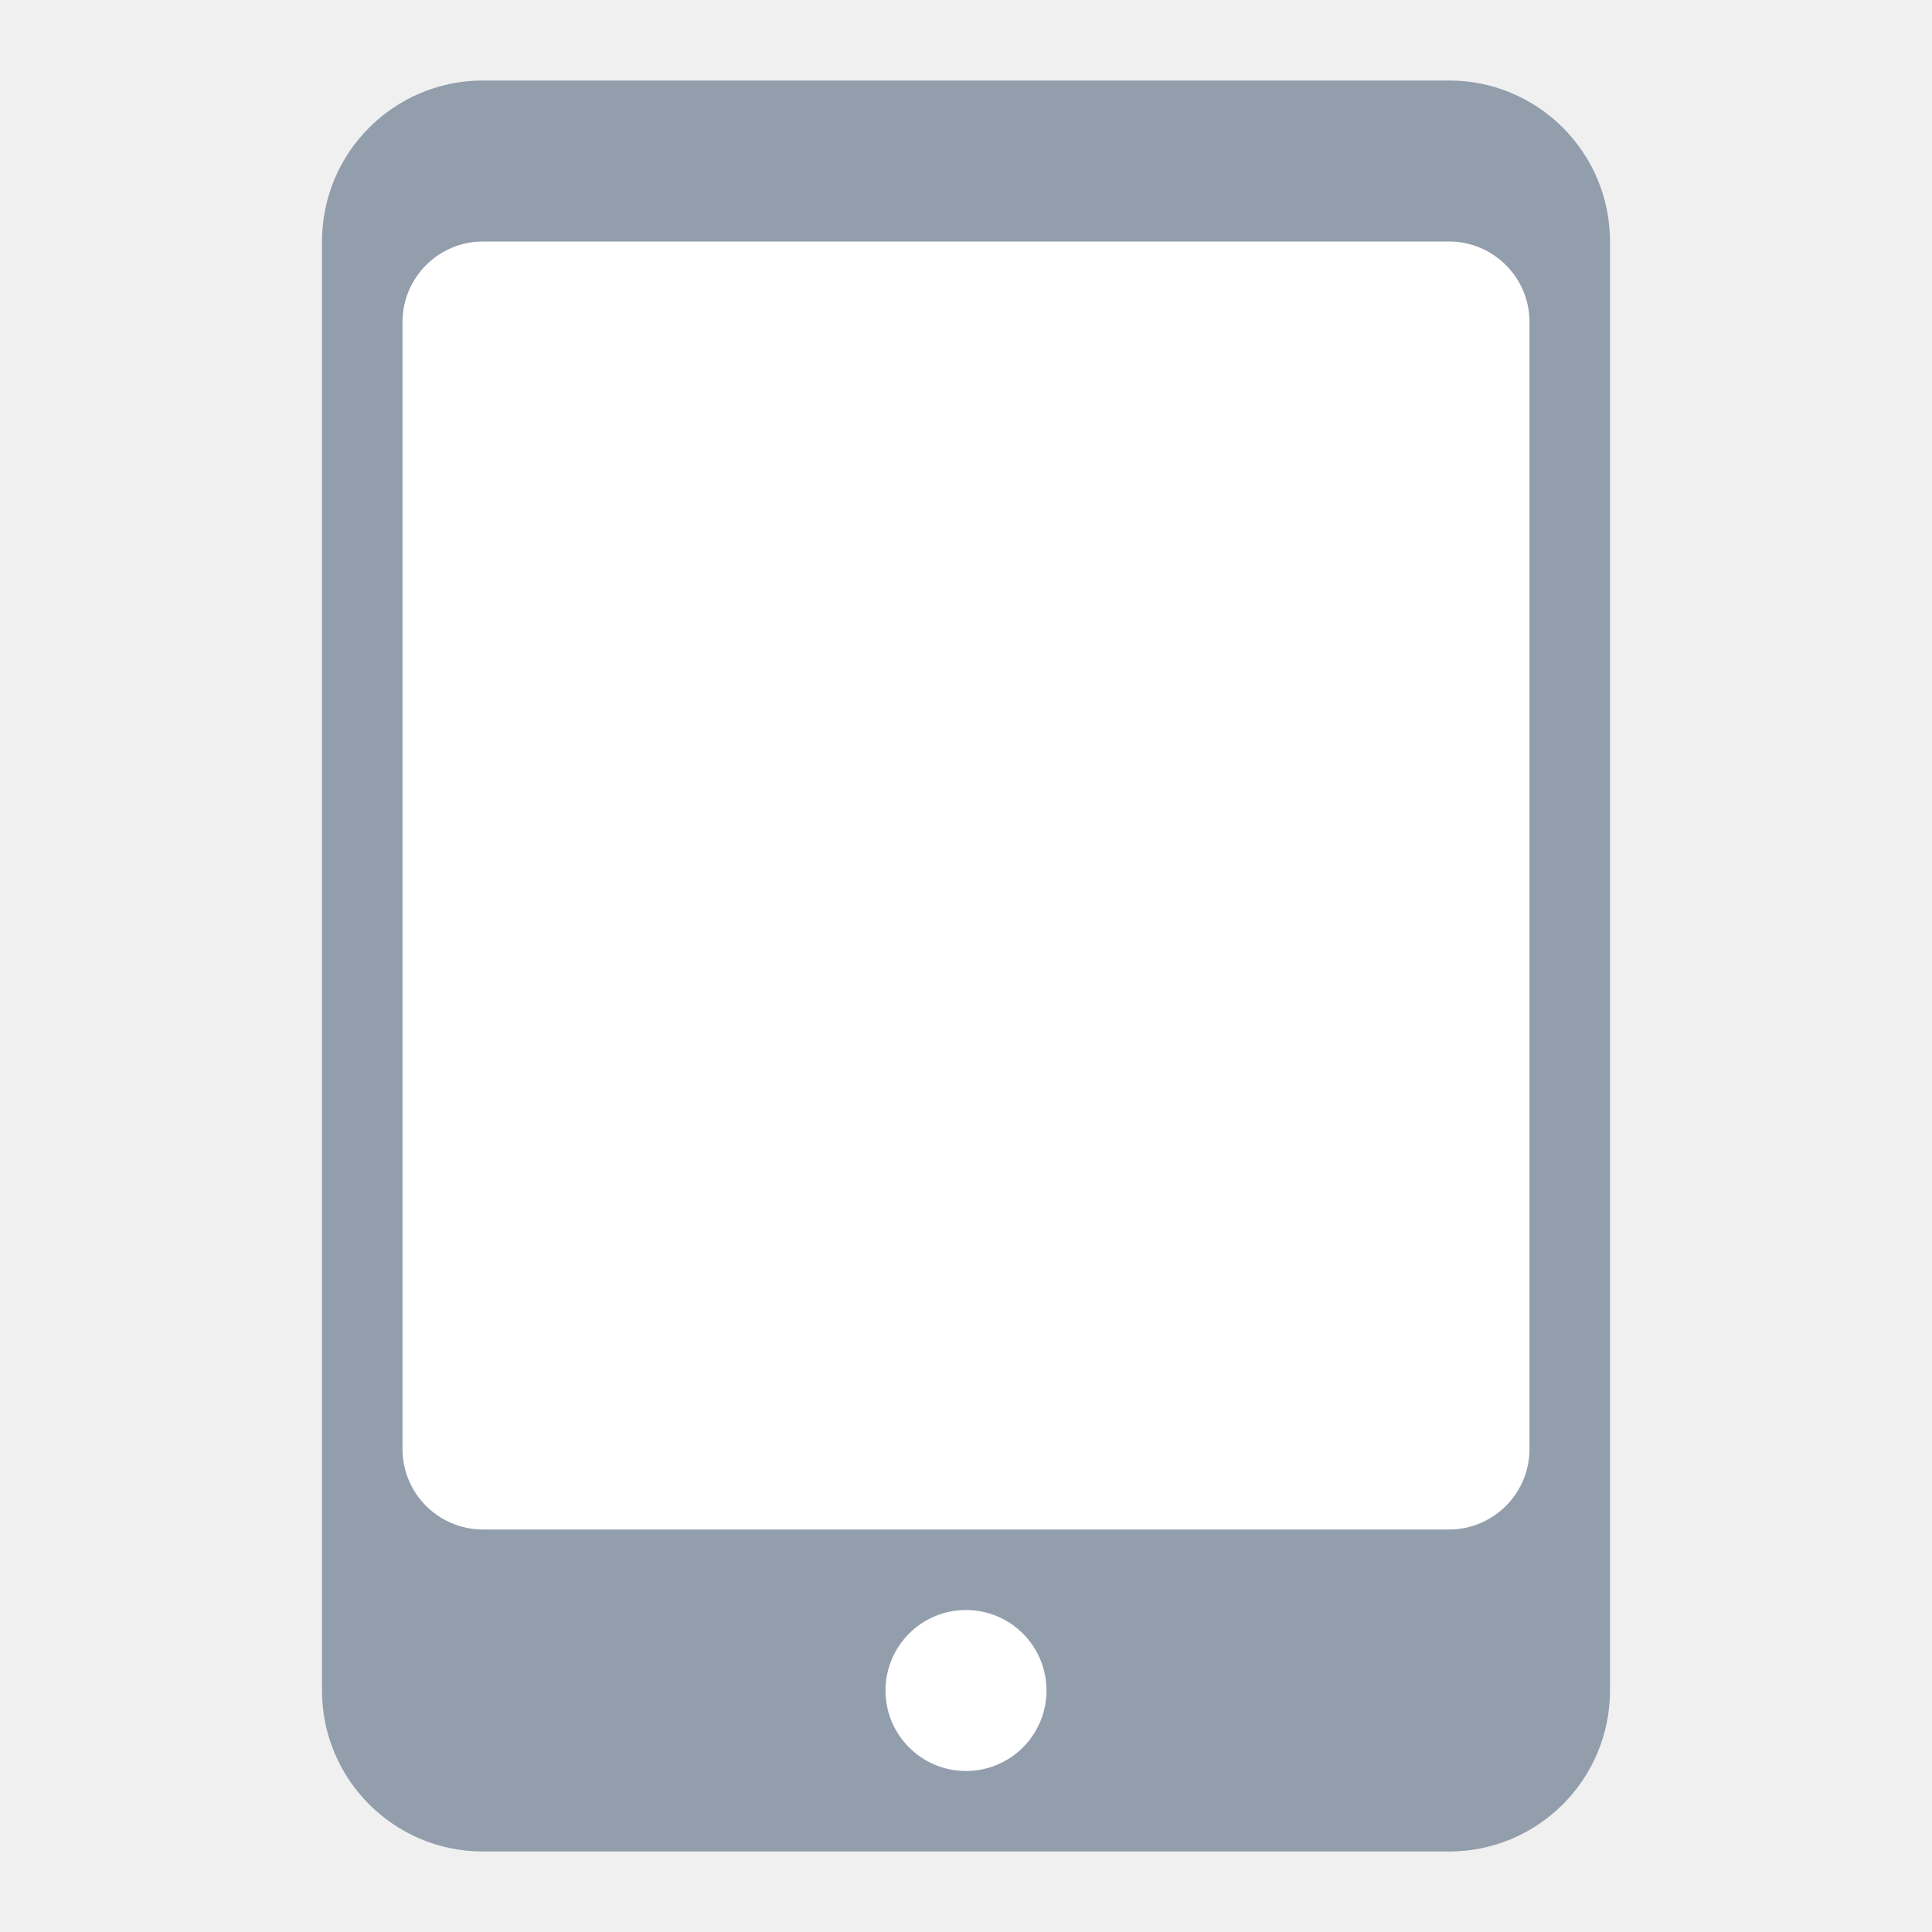
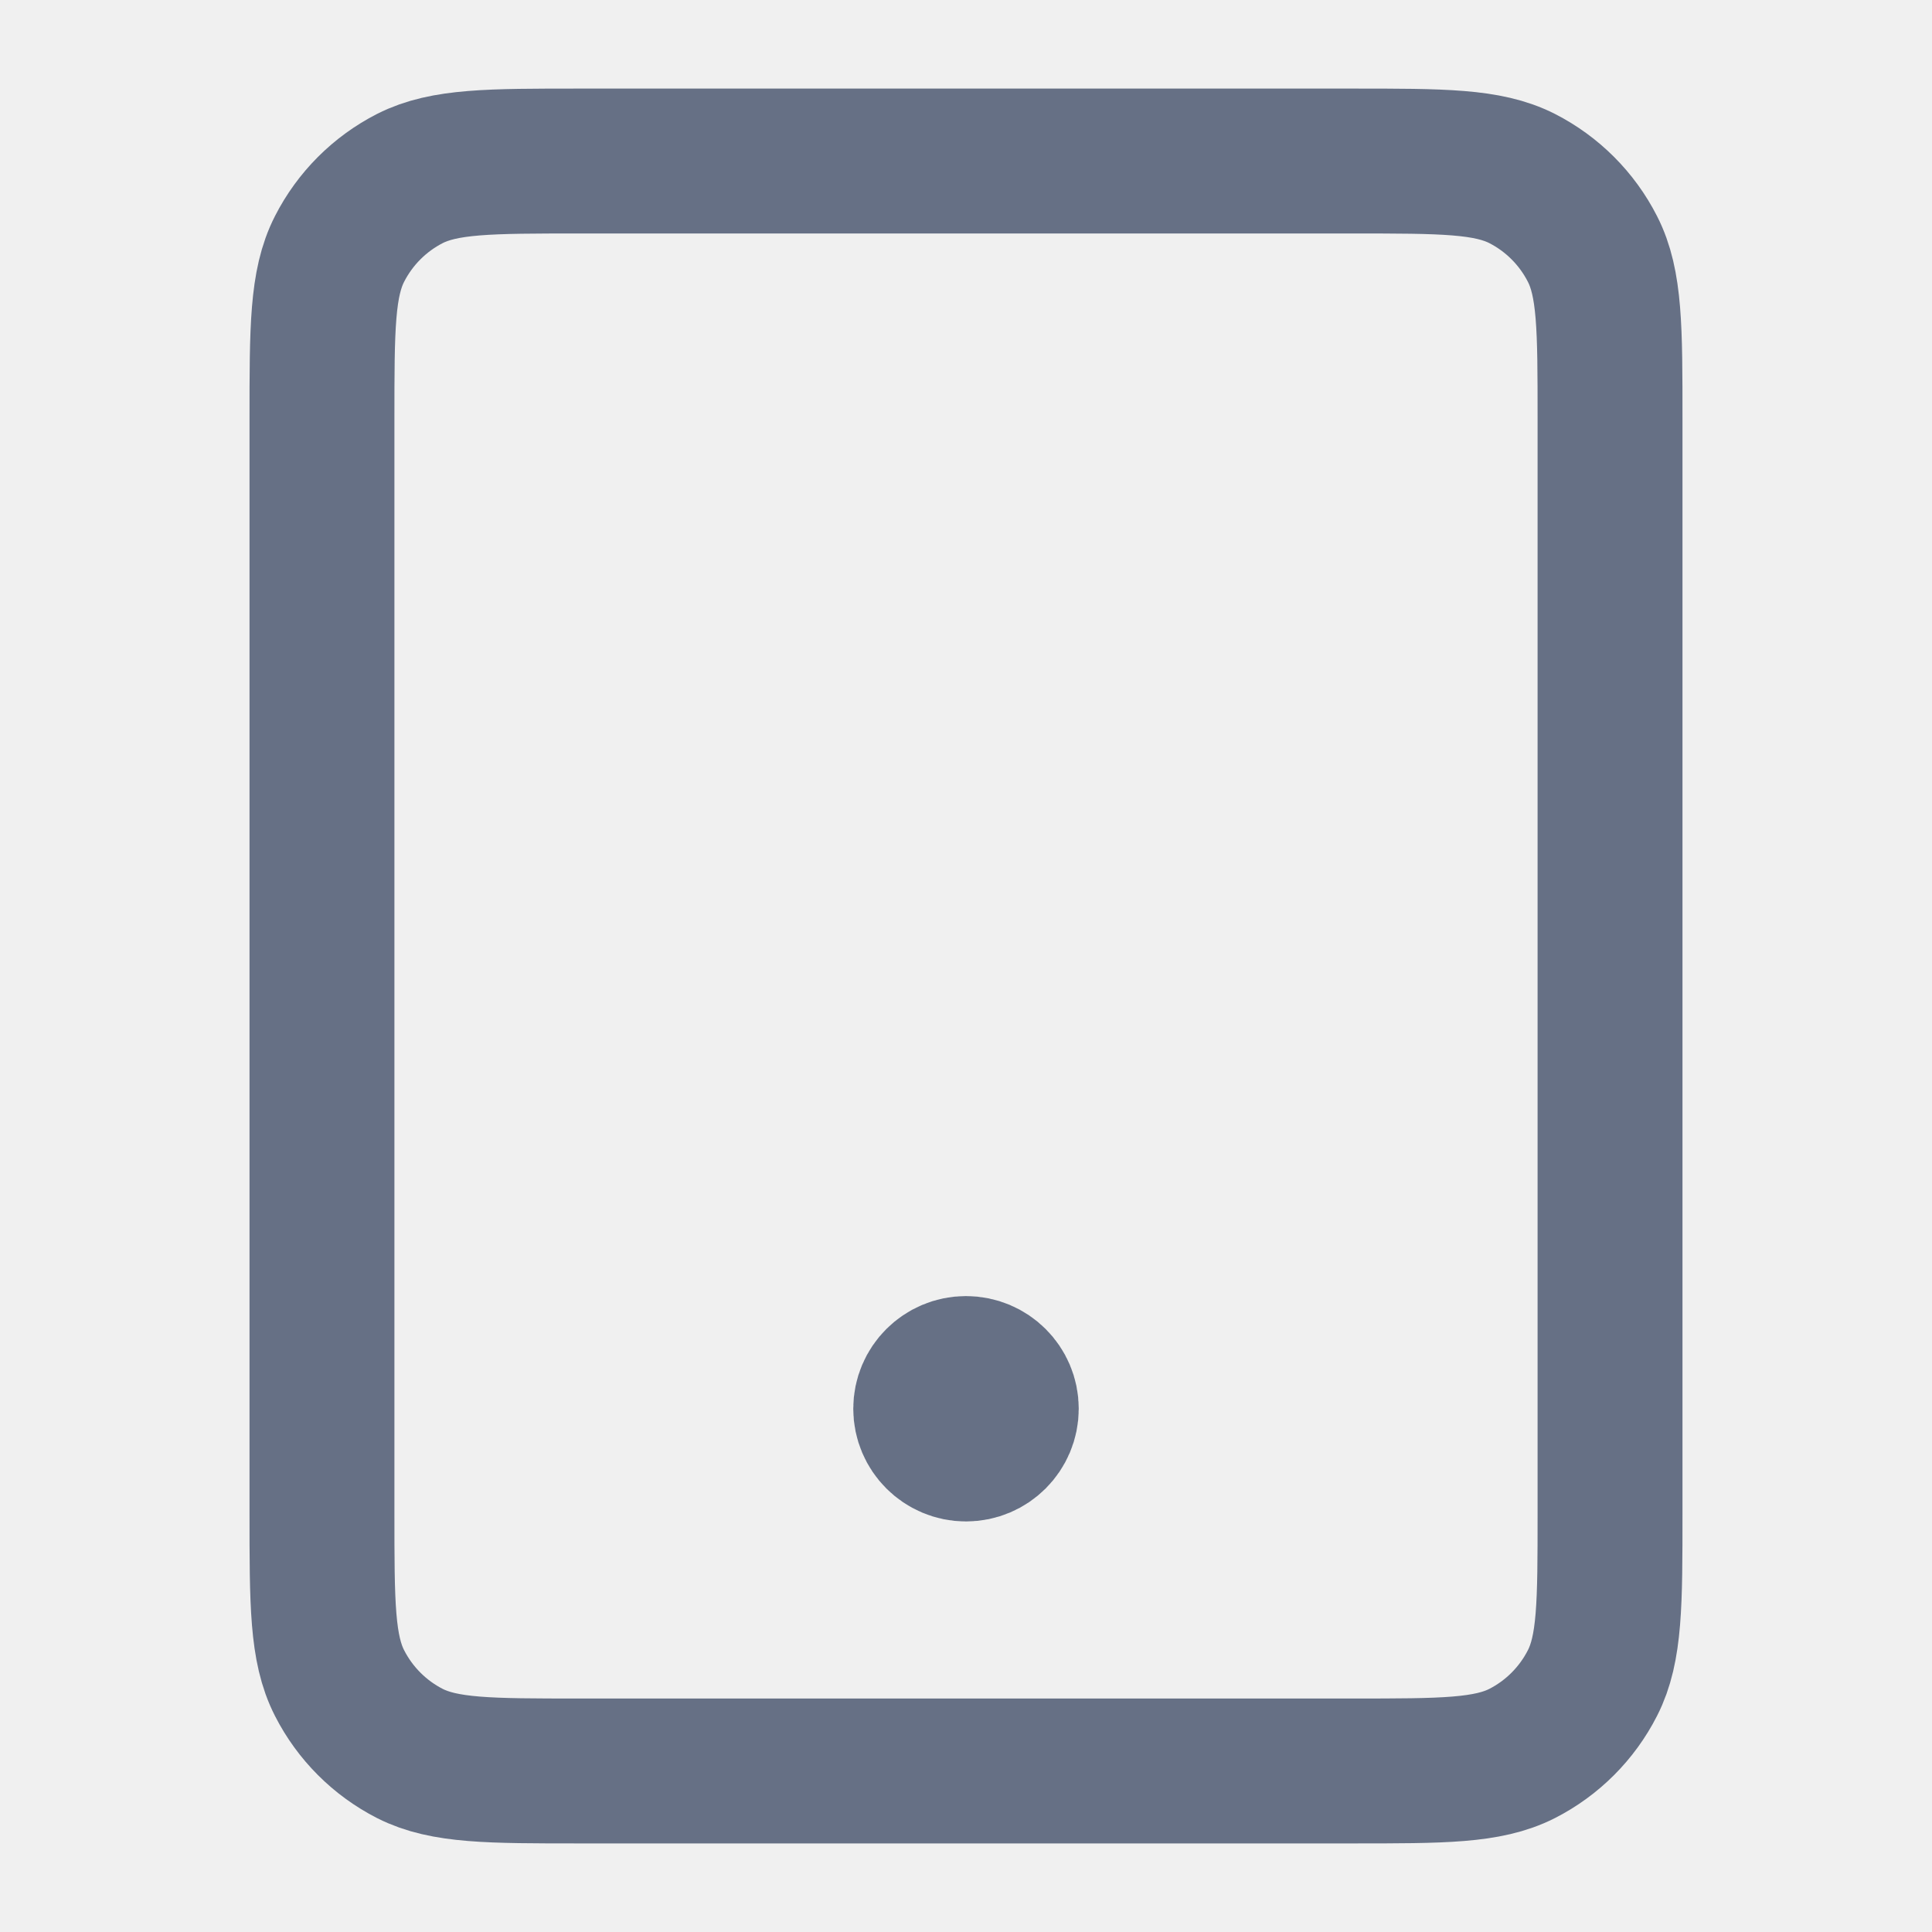
- <svg xmlns="http://www.w3.org/2000/svg" width="24" height="24" viewBox="0 0 24 24">
-   <g fill="none" fill-rule="evenodd">
-     <path fill="#929EAC" fill-rule="nonzero" d="M6 1h12c1.105 0 2 .895 2 2v18c0 1.105-.895 2-2 2H6c-1.105 0-2-.895-2-2V3c0-1.105.895-2 2-2z" />
-     <circle cx="12" cy="21" r="1" fill="#FFF" />
-     <path fill="#FFF" fill-rule="nonzero" d="M6 3h12c.552 0 1 .448 1 1v14c0 .552-.448 1-1 1H6c-.552 0-1-.448-1-1V4c0-.552.448-1 1-1z" />
-   </g>
+ <svg xmlns="http://www.w3.org/2000/svg" width="20" height="20" viewBox="0 0 20 20" fill="none">
+   <path d="M10 14.583H10.008M6 18.333H14C14.934 18.333 15.4 18.333 15.757 18.152C16.07 17.992 16.325 17.737 16.485 17.423C16.667 17.067 16.667 16.6 16.667 15.667V4.333C16.667 3.4 16.667 2.933 16.485 2.577C16.325 2.263 16.07 2.008 15.757 1.848C15.4 1.667 14.934 1.667 14 1.667H6C5.067 1.667 4.6 1.667 4.243 1.848C3.93 2.008 3.675 2.263 3.515 2.577C3.333 2.933 3.333 3.4 3.333 4.333V15.667C3.333 16.6 3.333 17.067 3.515 17.423C3.675 17.737 3.93 17.992 4.243 18.152C4.6 18.333 5.067 18.333 6 18.333ZM10.417 14.583C10.417 14.813 10.23 15 10 15C9.77 15 9.583 14.813 9.583 14.583C9.583 14.353 9.77 14.167 10 14.167C10.23 14.167 10.417 14.353 10.417 14.583Z" stroke="#667085" stroke-width="1.5" stroke-linecap="round" stroke-linejoin="round" />
</svg>
